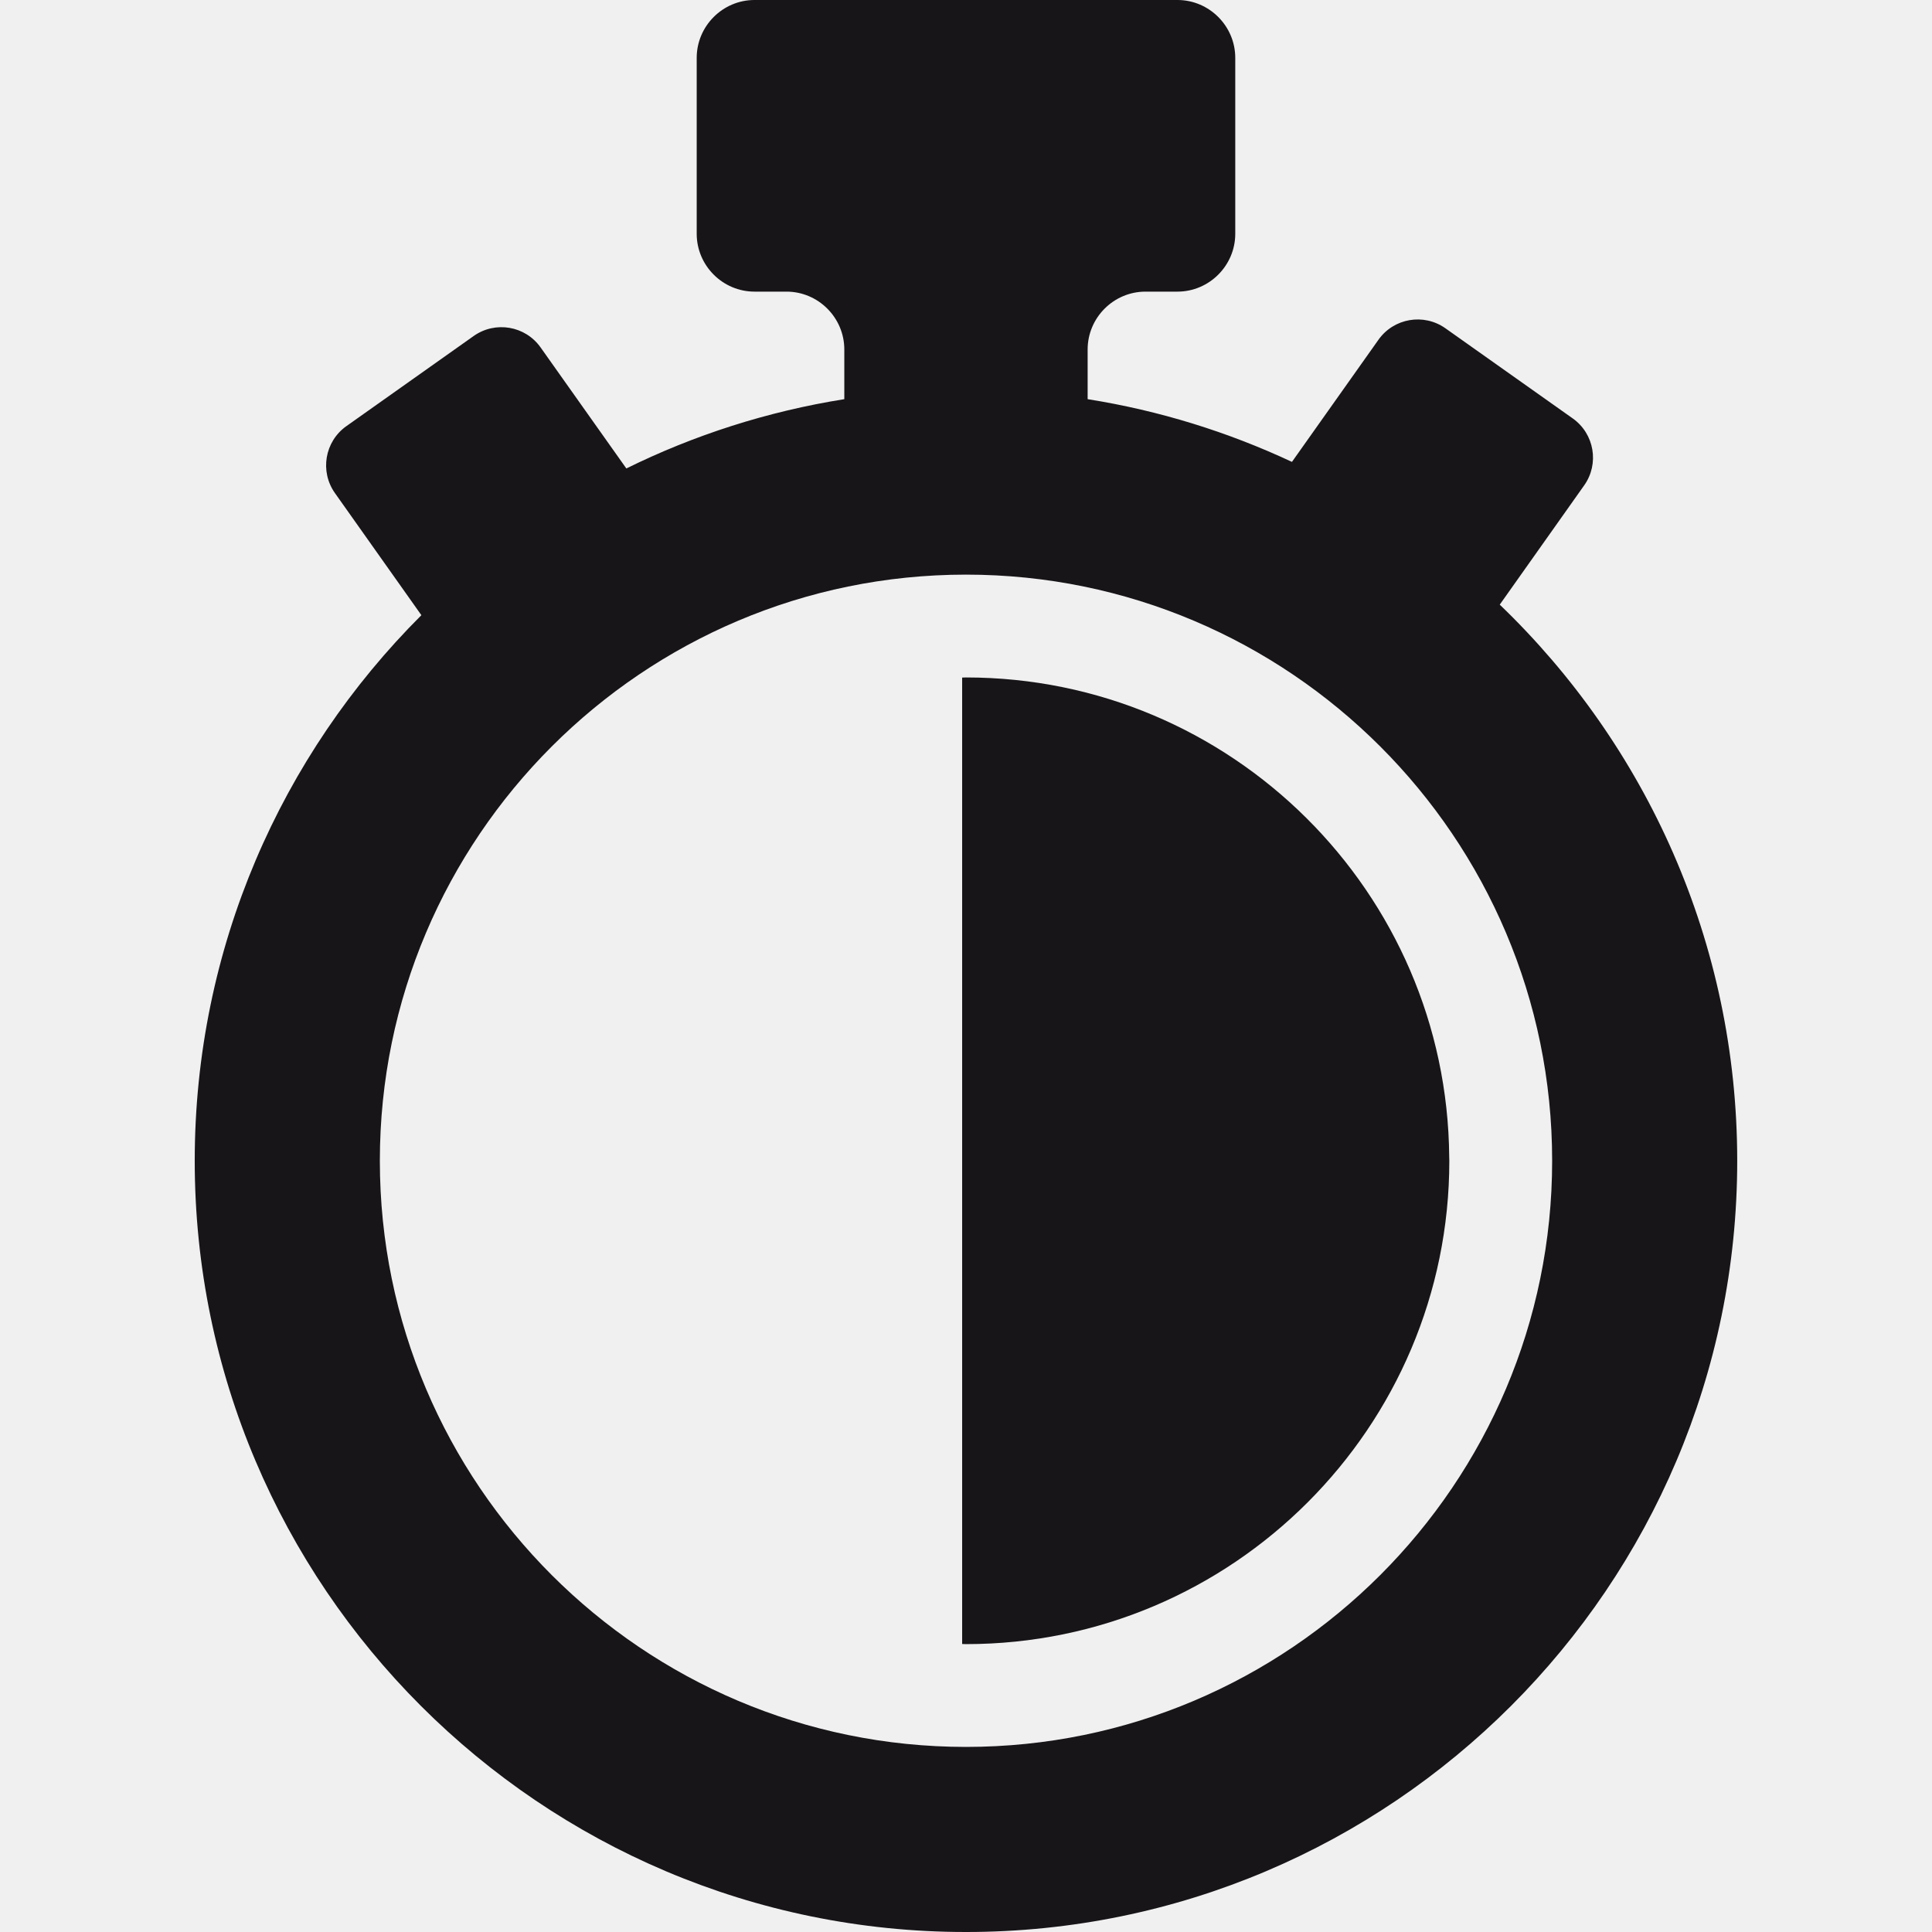
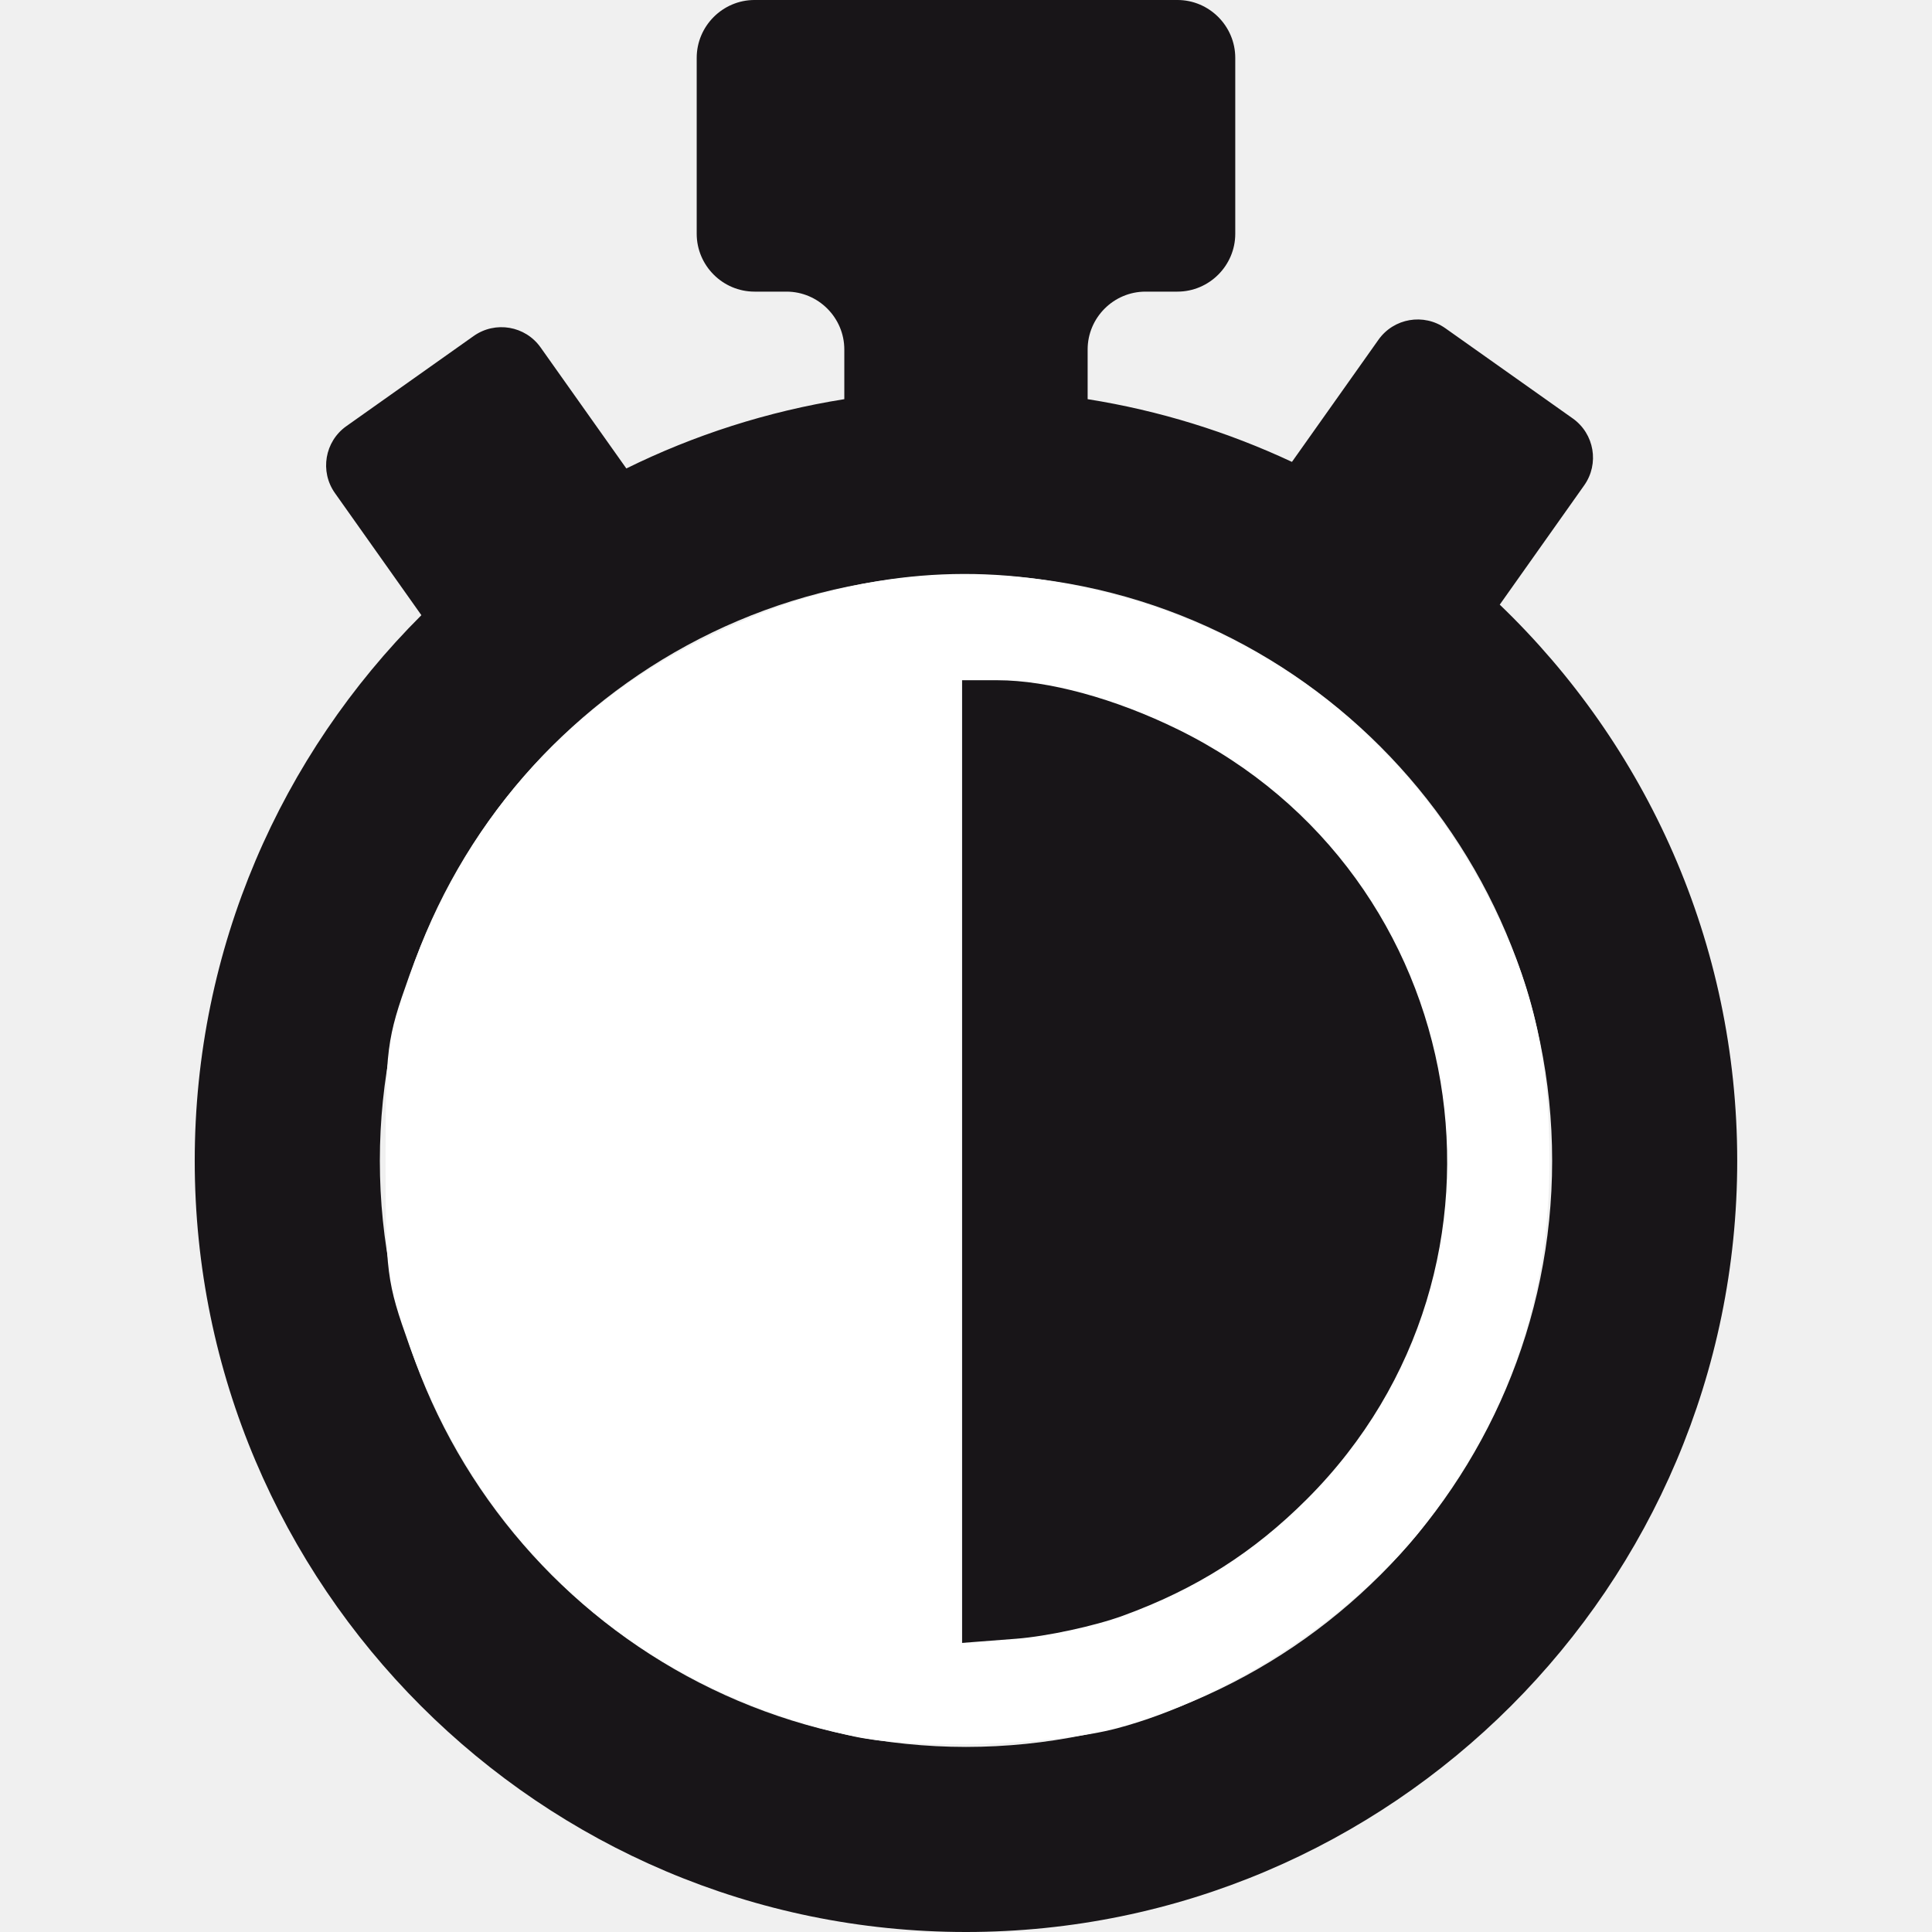
<svg xmlns="http://www.w3.org/2000/svg" width="128" height="128" viewBox="0 0 128 128" id="svg5633" version="1.1">
  <defs id="defs5635" />
  <g id="layer1" transform="translate(0,-924.3622)">
    <g id="g6189" transform="matrix(0.7983157,0,0,0.7983157,64,209.8293)">
      <path id="path142" style="fill:#181518;fill-opacity:1;fill-rule:nonzero;stroke:none" d="m 0,1040.028 c -26.824,0 -48.645,-21.823 -48.645,-48.644 0,-26.822 21.821,-48.645 48.645,-48.645 26.824,0 48.645,21.823 48.645,48.645 0,26.821 -21.821,48.644 -48.645,48.644 z m 44.297,-94.799 7.006,-9.898 c 1.272,-1.794 0.846,-4.28 -0.948,-5.554 l -10.568,-7.482 c -1.798,-1.27 -4.282,-0.846 -5.555,0.949 l -7.181,10.139 c -5.3,-2.48 -10.991,-4.259 -16.956,-5.205 l 0,-4.125 c 0,-2.64 2.16,-4.8 4.801,-4.8 l 2.651,0 c 2.639,0 4.799,-2.163 4.799,-4.8 l 0,-14.6 c 0,-2.64 -2.16,-4.803 -4.799,-4.803 l -35.097,0 c -2.641,0 -4.799,2.163 -4.799,4.803 l 0,14.6 c 0,2.638 2.158,4.8 4.799,4.8 l 2.651,0 c 2.64,0 4.8,2.16 4.8,4.8 l 0,4.125 c -6.393,1.018 -12.473,2.981 -18.089,5.75 l -7.117,-10.044 c -1.27,-1.795 -3.755,-2.219 -5.554,-0.948 l -10.564,7.481 c -1.796,1.271 -2.22,3.759 -0.95,5.554 l 7.175,10.134 c -11.616,11.591 -18.81,27.61 -18.81,45.279 0,35.293 28.711,64.004 64.006,64.004 35.294,0 64.006,-28.711 64.006,-64.004 0,-18.119 -7.57,-34.502 -19.709,-46.155" />
      <path id="path144" style="fill:#181518;fill-opacity:1;fill-rule:nonzero;stroke:none" d="M 40.102,991.063 C 39.929,969.096 22.009,951.273 0,951.273 c -0.107,0 -0.211,0.01 -0.32,0.01 l 0,80.204 c 0.109,0 0.212,0.01 0.32,0.01 22.119,0 40.111,-17.991 40.111,-40.109 0,-0.11 -0.009,-0.216 -0.009,-0.321" />
    </g>
+     <path style="color:#000000;clip-rule:nonzero;display:inline;overflow:visible;visibility:visible;opacity:1;isolation:auto;mix-blend-mode:normal;color-interpolation:sRGB;color-interpolation-filters:linearRGB;solid-color:#000000;solid-opacity:1;fill:#ffffff;fill-opacity:1;fill-rule:nonzero;stroke:none;stroke-width:20;stroke-linecap:butt;stroke-linejoin:bevel;stroke-miterlimit:4;stroke-dasharray:none;stroke-dashoffset:0;stroke-opacity:1;color-rendering:auto;image-rendering:auto;shape-rendering:auto;text-rendering:auto;enable-background:accumulate" d="M 56.594,115.047 C 42.54,112.026 31.964,102.73 27.121,89.141 25.614,84.91 25.545,84.372 25.545,76.887 c 0,-7.485 0.069,-8.023 1.577,-12.254 3.637,-10.207 10.266,-17.764 19.623,-22.372 7.631,-3.758 15.189,-5.008 22.83,-3.776 12.793,2.063 23.023,9.41 28.942,20.787 3.006,5.778 4.137,10.592 4.137,17.615 0,9.268 -2.705,17.088 -8.423,24.356 -4.644,5.902 -12.895,11.314 -20.212,13.259 -4.279,1.137 -13.349,1.421 -17.425,0.545 z m 17.8,-8 c 4.834,-1.763 8.646,-4.179 12.201,-7.735 C 101.981,83.926 97.634,57.964 78.06,48.336 73.879,46.28 69.436,45.067 66.084,45.067 l -2.419,0 0,31.893 0,31.893 3.662,-0.282 c 2.014,-0.155 5.194,-0.841 7.067,-1.524 z" id="path4136" transform="translate(0,924.3622)" />
  </g>
</svg>
